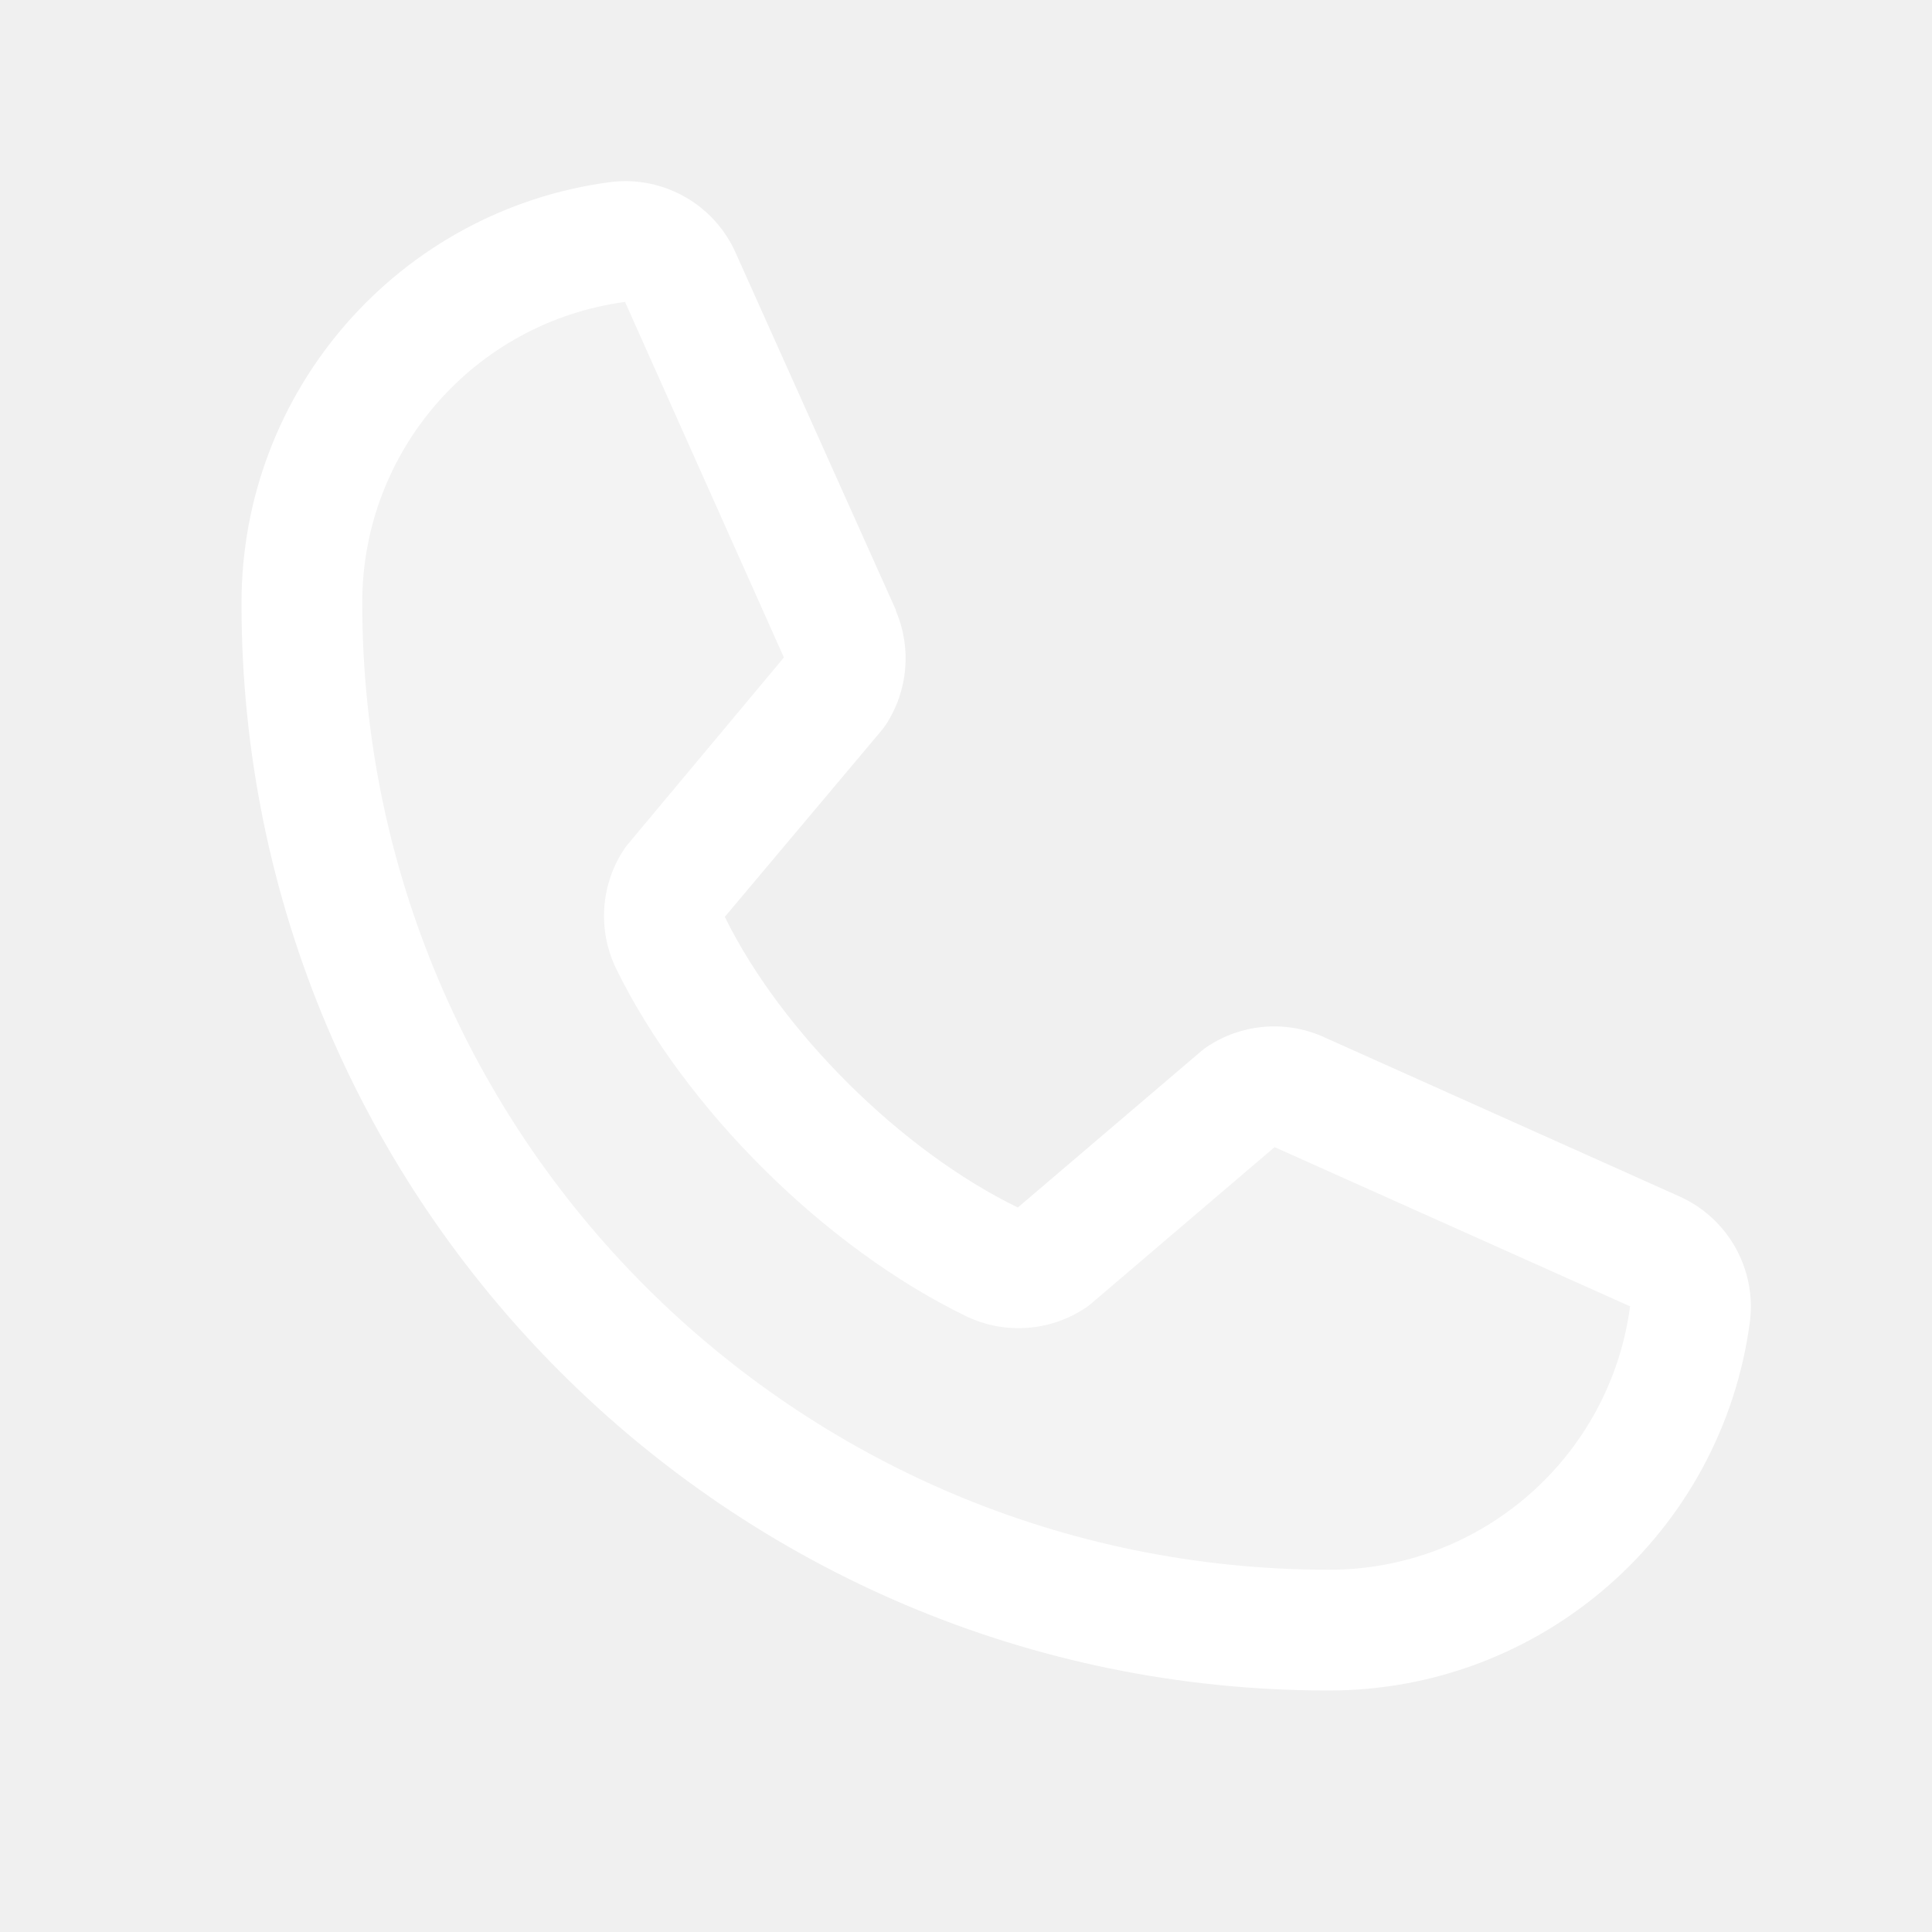
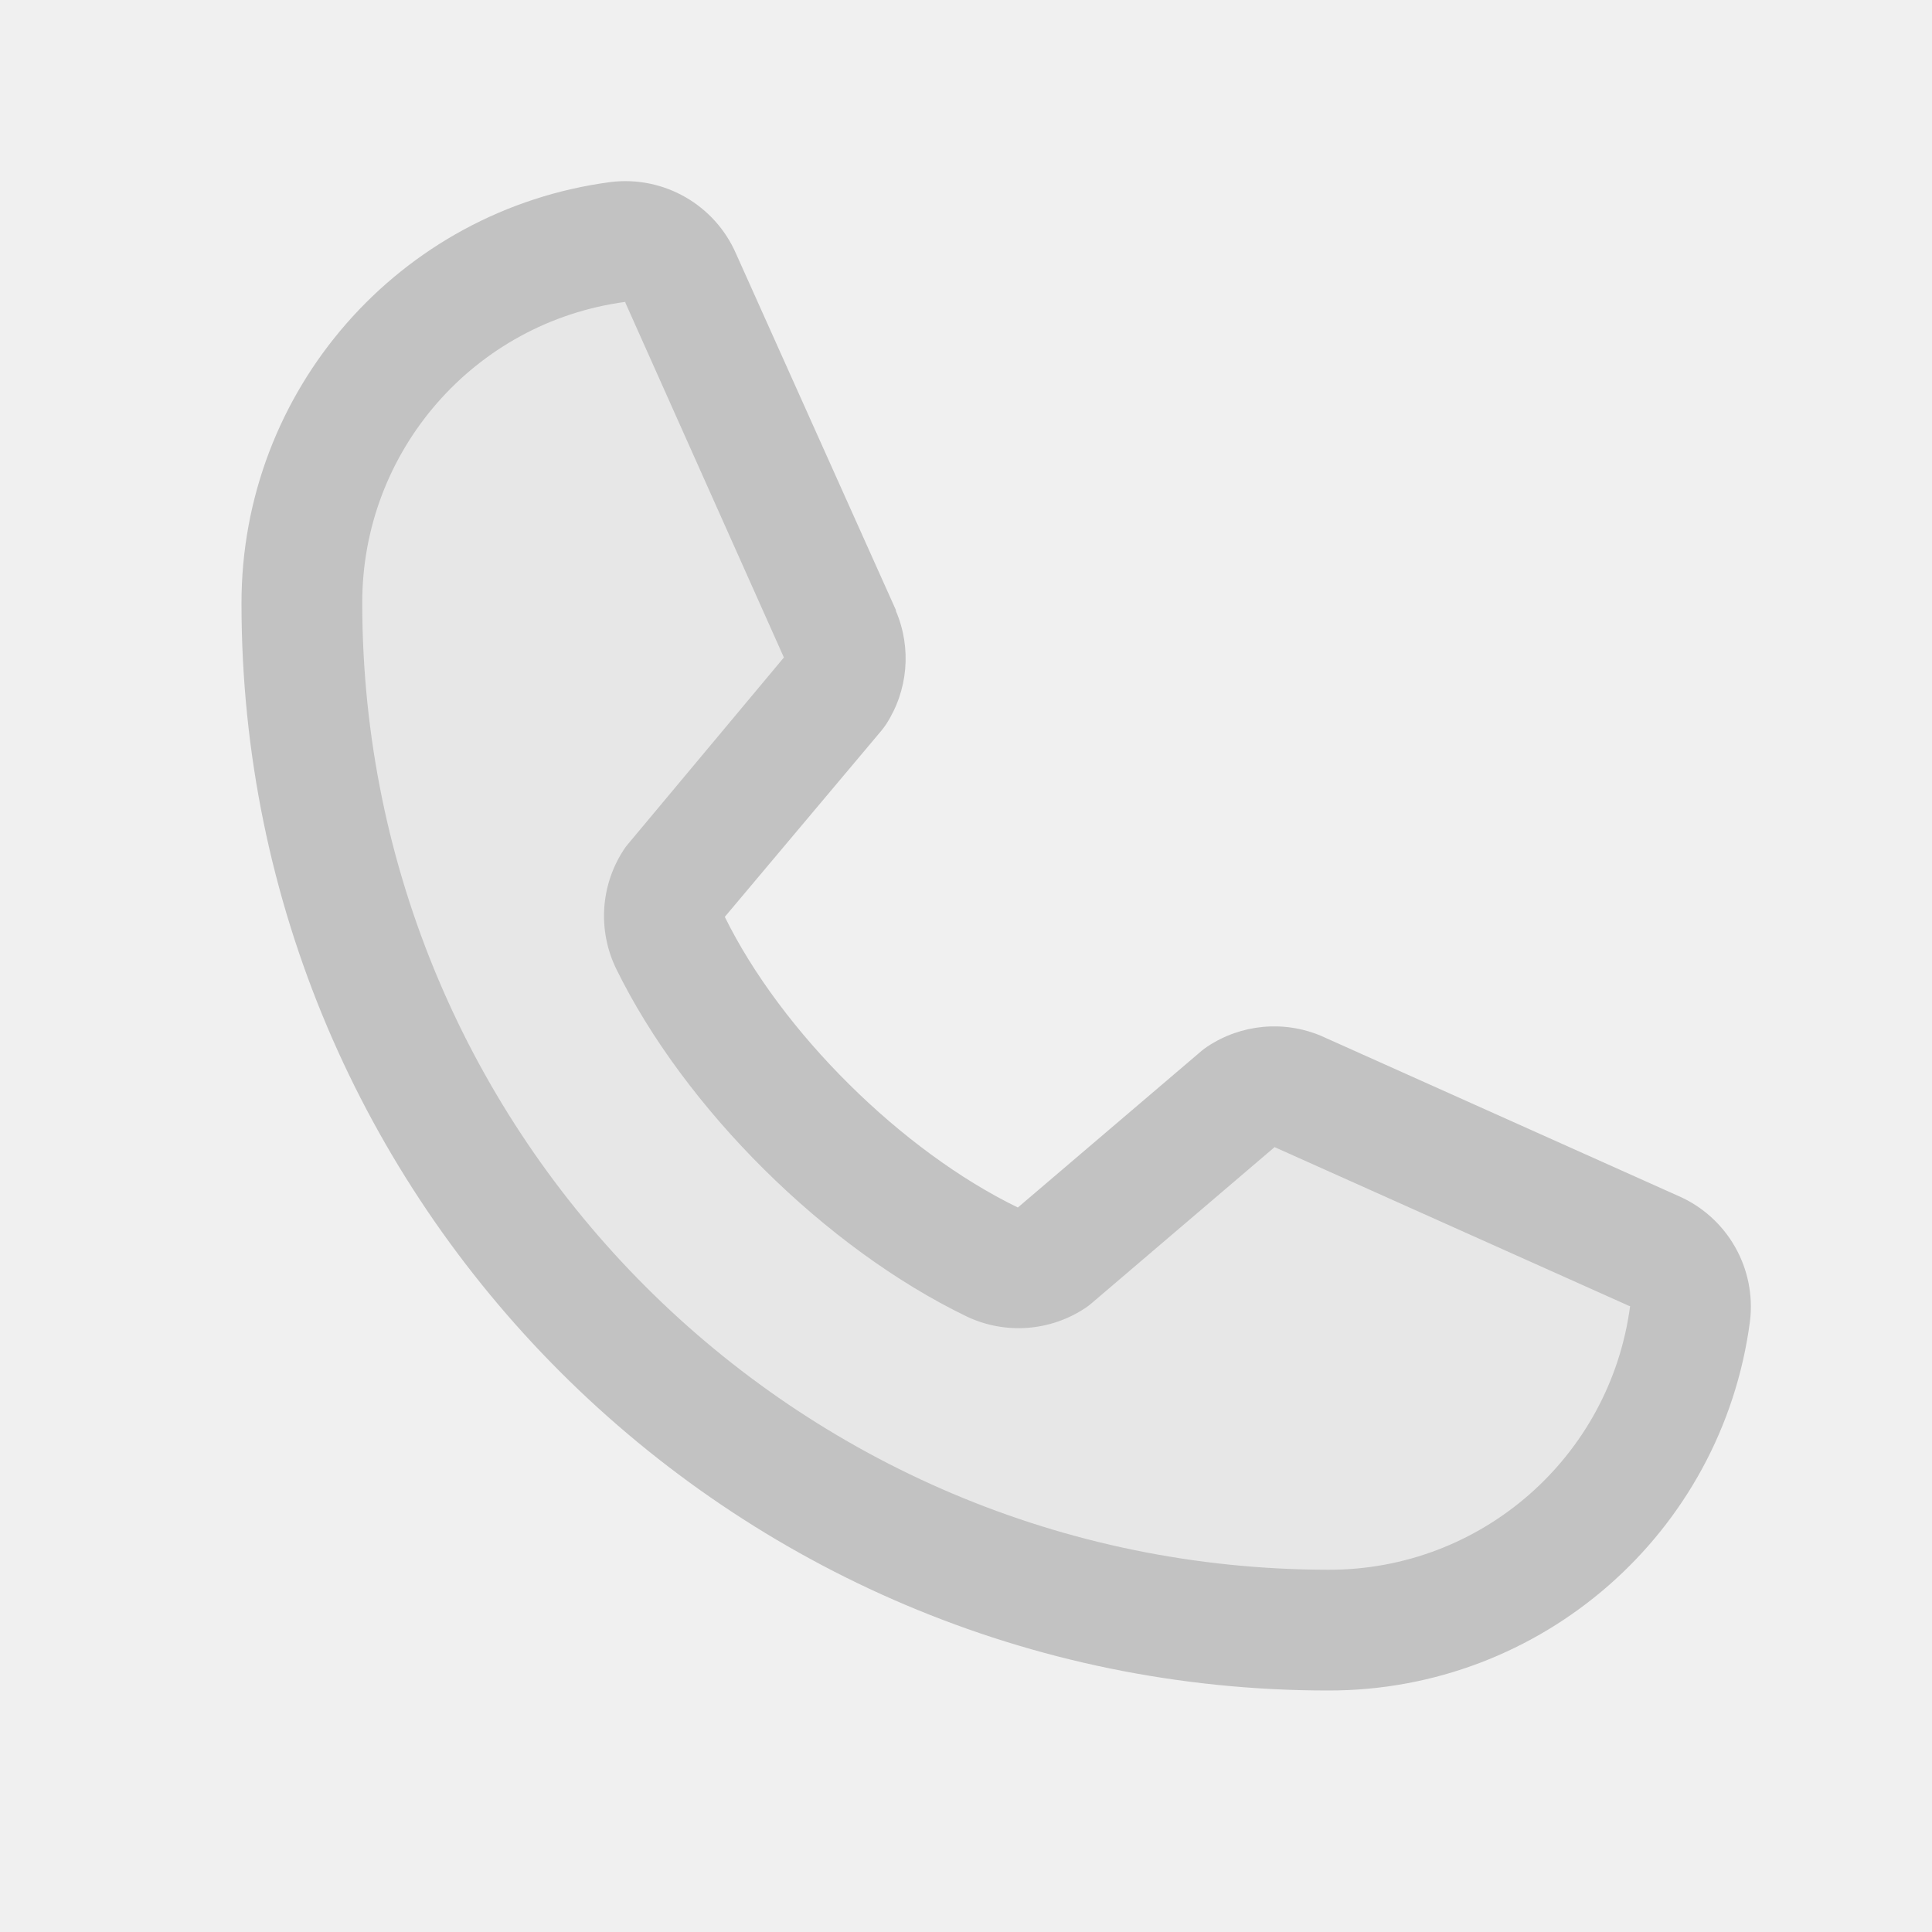
<svg xmlns="http://www.w3.org/2000/svg" width="32" height="32" viewBox="0 0 256 256">
-   <g fill="white">
+   <g fill="#c2c2c2">
    <path d="M223.94 174.08A48.33 48.33 0 0 1 176 216A136 136 0 0 1 40 80a48.33 48.33 0 0 1 41.92-47.94a8 8 0 0 1 8.3 4.8l21.13 47.2a8 8 0 0 1-.66 7.53L89.32 117a7.93 7.93 0 0 0-.54 7.81c8.27 16.93 25.77 34.22 42.75 42.41a7.92 7.92 0 0 0 7.83-.59l25-21.3a8 8 0 0 1 7.59-.69l47.16 21.13a8 8 0 0 1 4.83 8.31" opacity="0.2" />
    <path d="m222.37 158.46l-47.11-21.11l-.13-.06a16 16 0 0 0-15.17 1.4a8 8 0 0 0-.75.56L134.87 160c-15.42-7.49-31.34-23.29-38.83-38.51l20.78-24.71c.2-.25.39-.5.57-.77a16 16 0 0 0 1.32-15.06v-.12L97.54 33.64a16 16 0 0 0-16.62-9.52A56.26 56.26 0 0 0 32 80c0 79.4 64.6 144 144 144a56.26 56.26 0 0 0 55.88-48.92a16 16 0 0 0-9.51-16.62M176 208A128.14 128.14 0 0 1 48 80a40.2 40.2 0 0 1 34.87-40a.6.6 0 0 0 0 .12l21 47l-20.67 24.74a6 6 0 0 0-.57.77a16 16 0 0 0-1 15.7c9.06 18.53 27.73 37.06 46.46 46.11a16 16 0 0 0 15.75-1.14a8 8 0 0 0 .74-.56L168.89 152l47 21.05h.11A40.21 40.21 0 0 1 176 208" />
  </g>
</svg>
